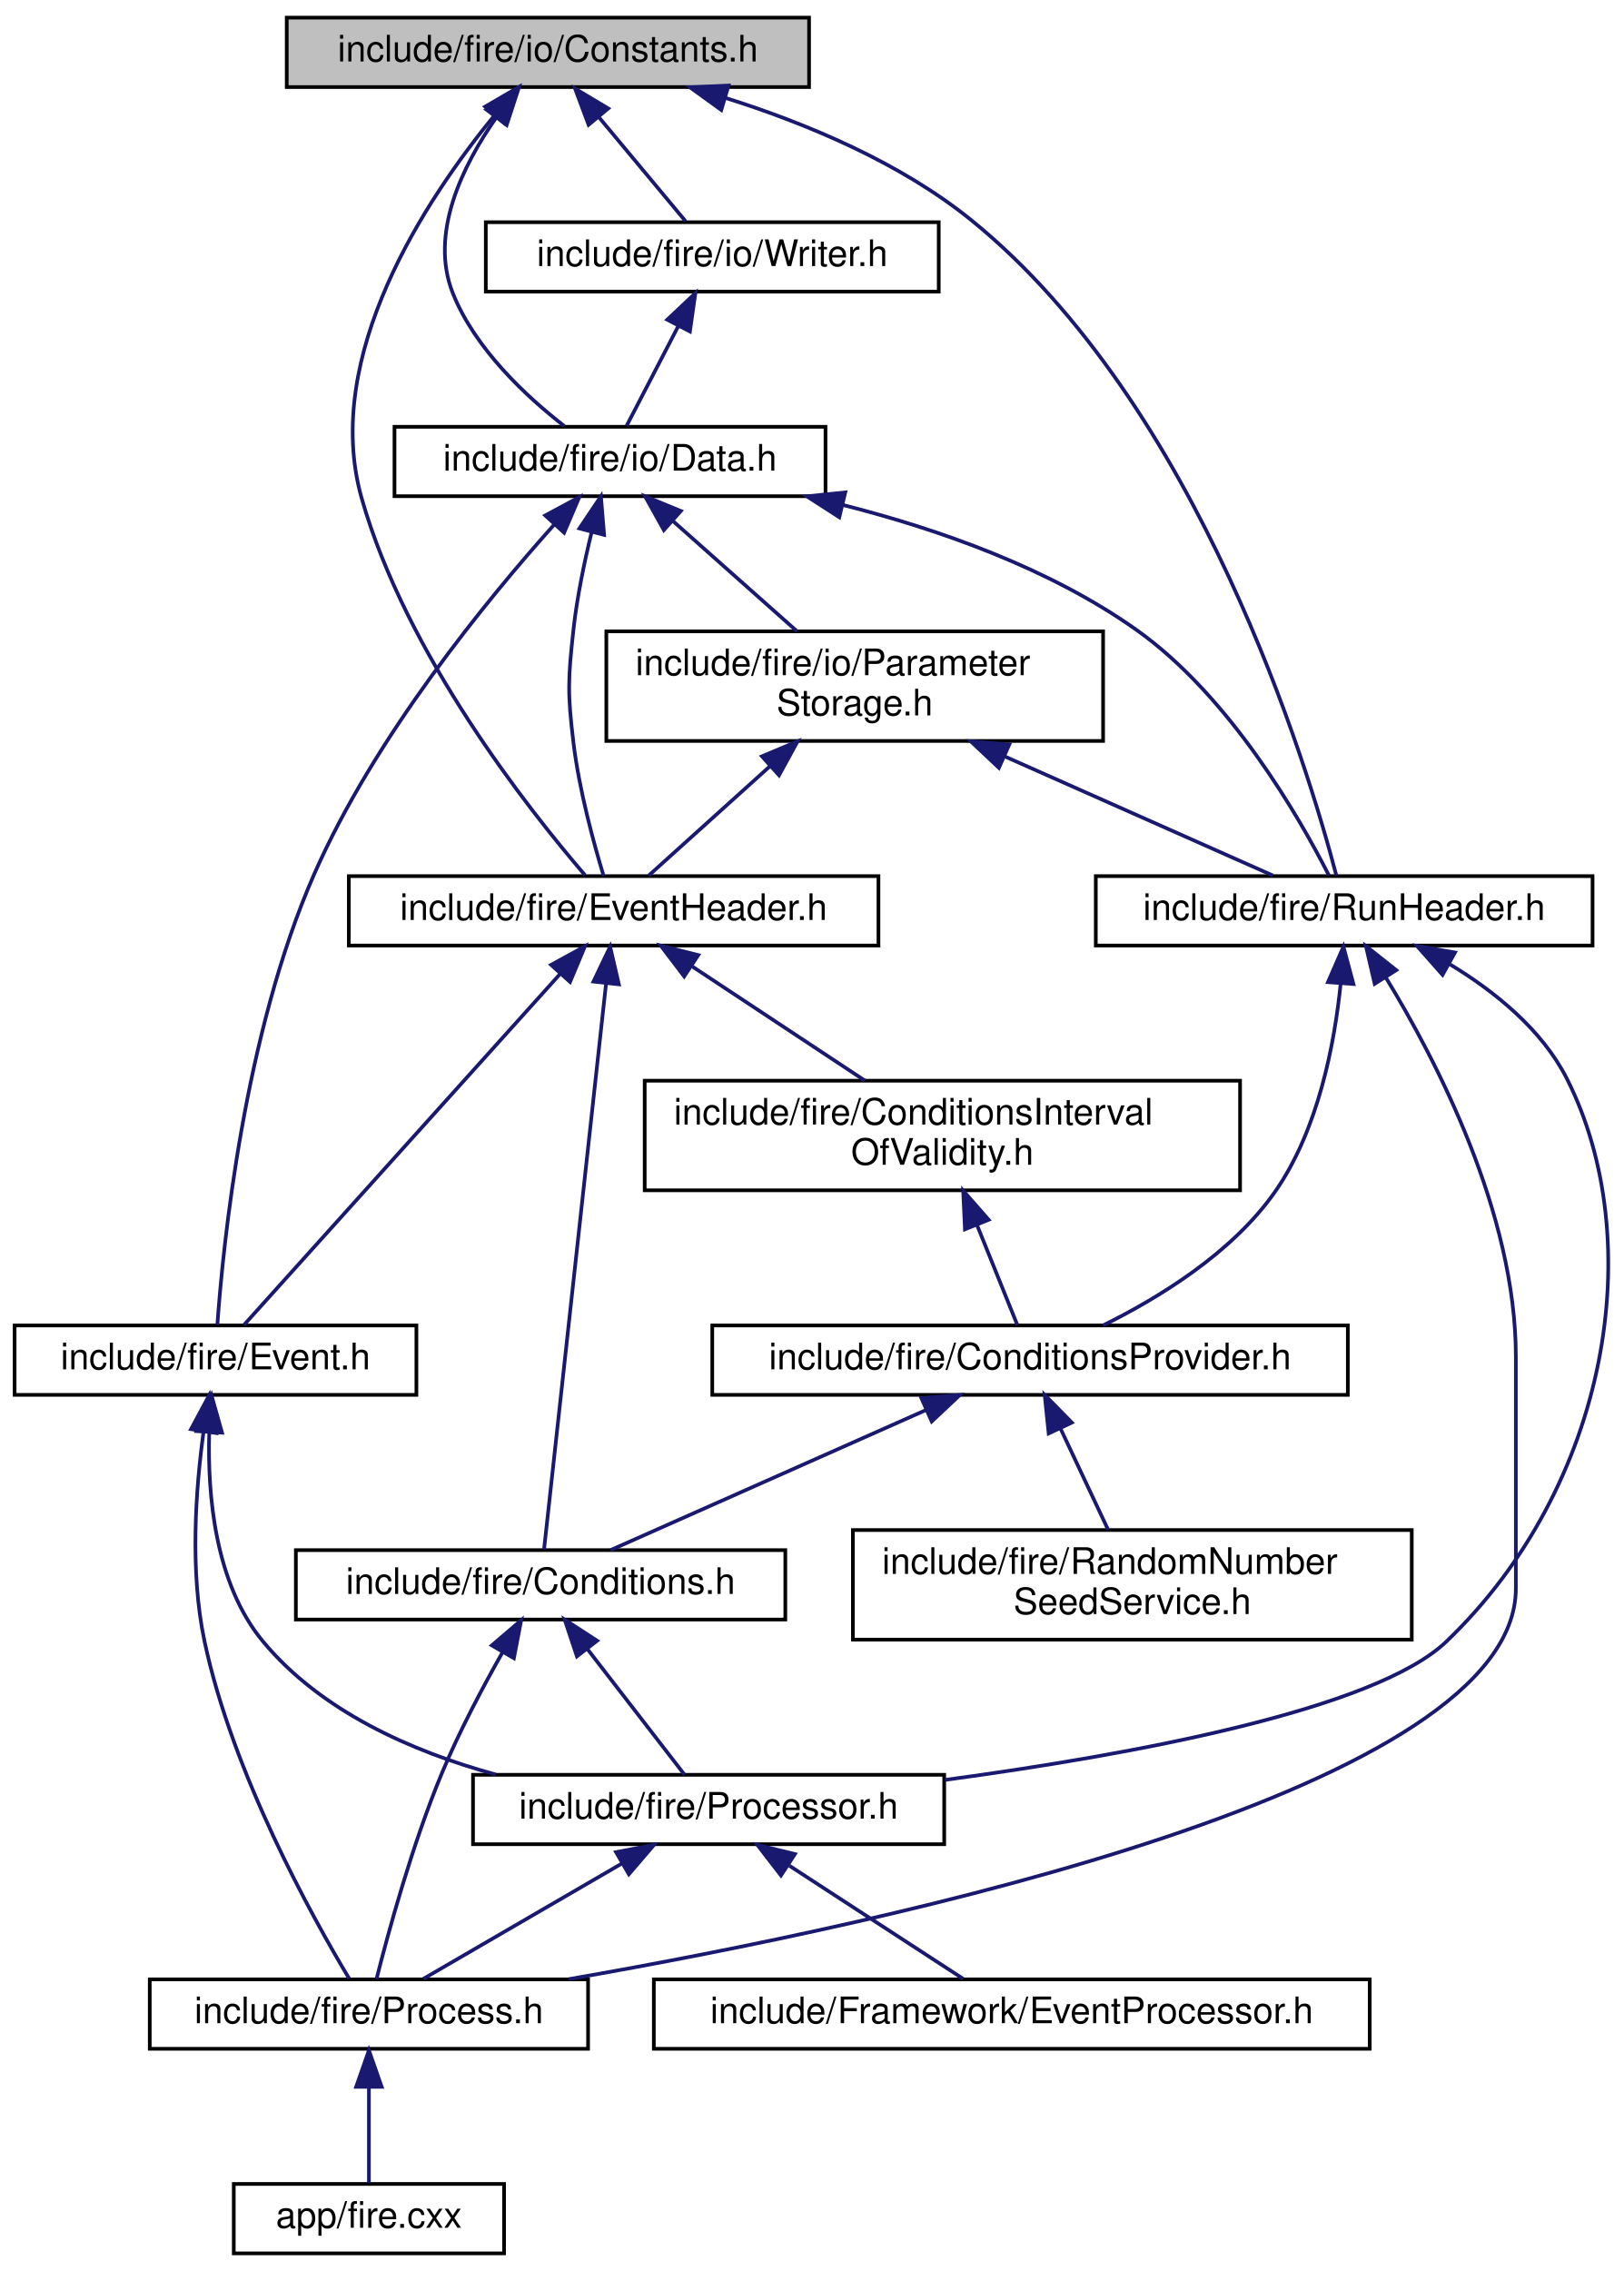
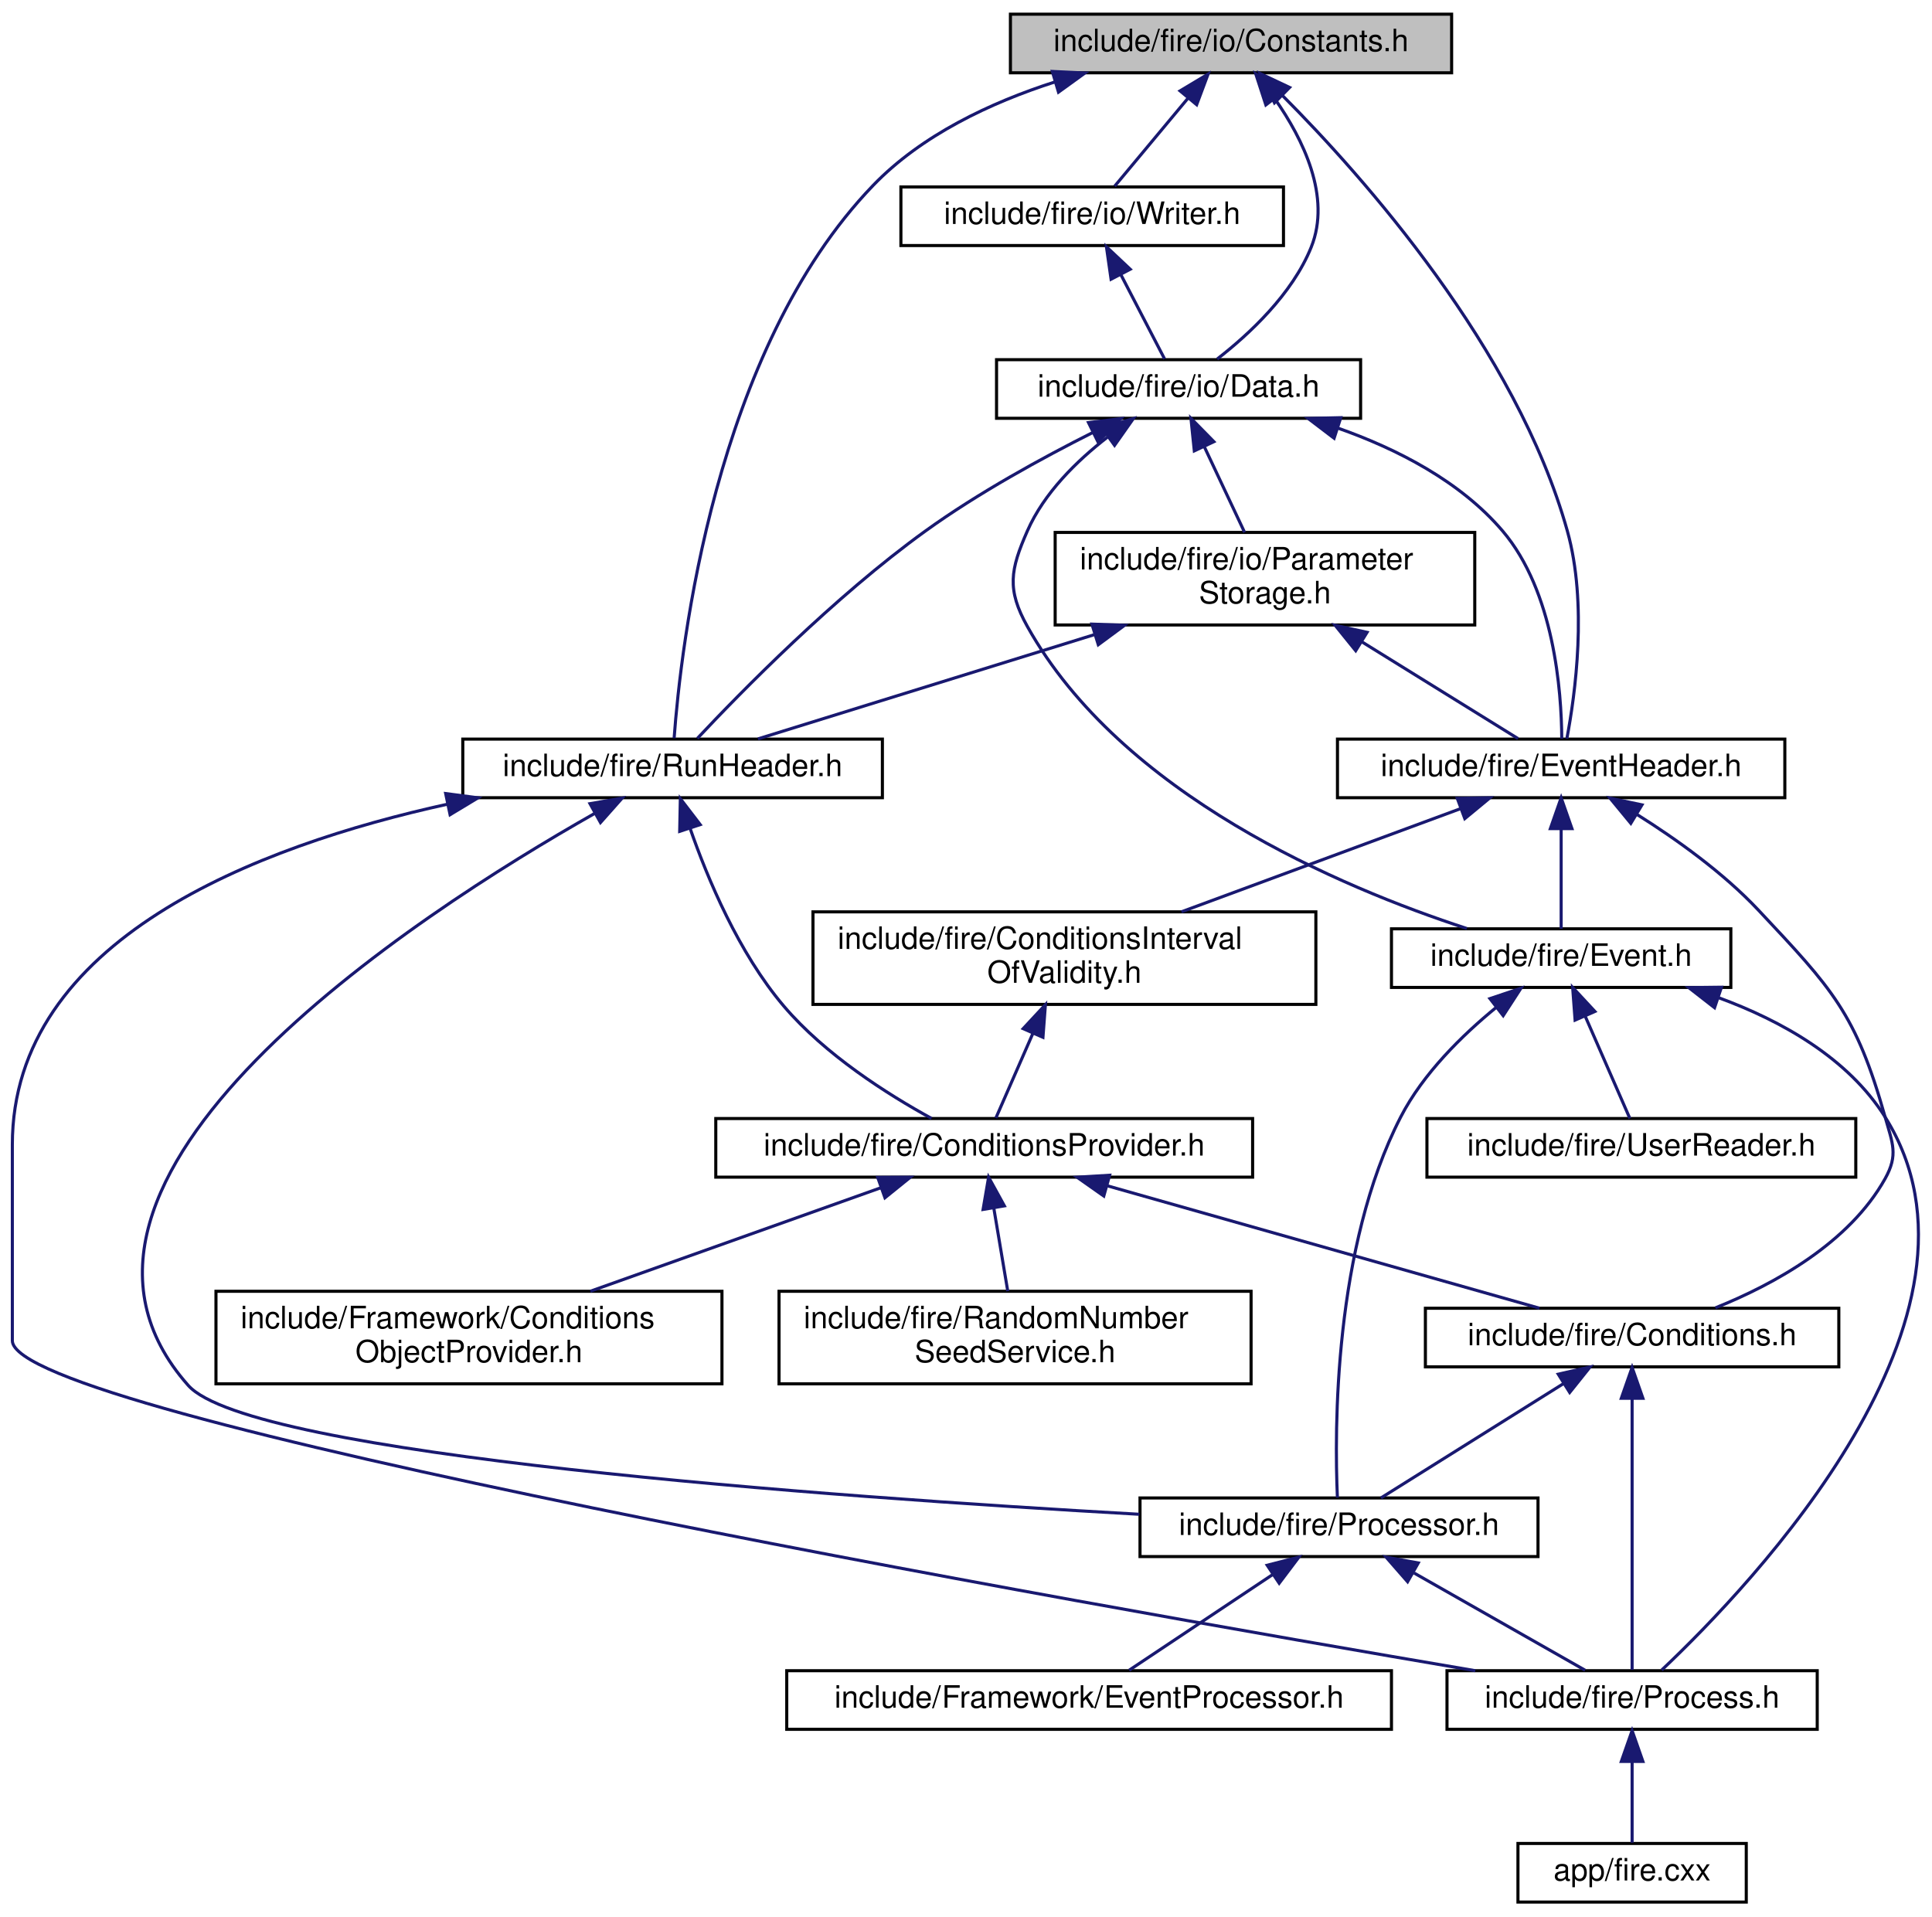
- <svg xmlns="http://www.w3.org/2000/svg" xmlns:xlink="http://www.w3.org/1999/xlink" width="444pt" height="621pt" viewBox="0.00 0.00 444.47 621.00">
+ <svg xmlns="http://www.w3.org/2000/svg" xmlns:xlink="http://www.w3.org/1999/xlink" width="626pt" height="621pt" viewBox="0.00 0.00 626.20 621.00">
  <g id="graph0" class="graph" transform="scale(1 1) rotate(0) translate(4 617)">
    <g id="node1" class="node">
      <g id="a_node1">
        <a xlink:title="Definitions for names of structures required by serialization methods.">
-           <polygon fill="#bfbfbf" stroke="black" points="74.5,-593.5 74.5,-612.5 217.5,-612.5 217.5,-593.5 74.5,-593.5" />
-           <text text-anchor="middle" x="146" y="-600.5" font-family="Helvetica,sans-Serif" font-size="10.00">include/fire/io/Constants.h</text>
+           <polygon fill="#bfbfbf" stroke="black" points="323.5,-593.5 323.5,-612.5 466.5,-612.5 466.5,-593.5 323.5,-593.5" />
+           <text text-anchor="middle" x="395" y="-600.5" font-family="Helvetica,sans-Serif" font-size="10.00">include/fire/io/Constants.h</text>
        </a>
      </g>
    </g>
    <g id="node2" class="node">
      <g id="a_node2">
        <a xlink:href="EventHeader_8h_source.html" target="_top" xlink:title=" ">
-           <polygon fill="none" stroke="black" points="91.5,-358.5 91.5,-377.5 236.5,-377.5 236.5,-358.5 91.5,-358.5" />
-           <text text-anchor="middle" x="164" y="-365.5" font-family="Helvetica,sans-Serif" font-size="10.00">include/fire/EventHeader.h</text>
+           <polygon fill="none" stroke="black" points="429.5,-358.5 429.5,-377.5 574.5,-377.5 574.5,-358.5 429.5,-358.5" />
+           <text text-anchor="middle" x="502" y="-365.5" font-family="Helvetica,sans-Serif" font-size="10.00">include/fire/EventHeader.h</text>
        </a>
      </g>
    </g>
    <g id="edge1" class="edge">
-       <path fill="none" stroke="midnightblue" d="M131.39,-585.77C112.7,-562.97 83.98,-519.9 95,-481 107.14,-438.15 140.82,-395.6 156.18,-377.75" />
-       <polygon fill="midnightblue" stroke="midnightblue" points="128.81,-588.13 137.96,-593.46 134.13,-583.58 128.81,-588.13" />
-     </g>
-     <g id="node12" class="node">
-       <g id="a_node12">
+       <path fill="none" stroke="midnightblue" d="M411.74,-586.06C437.97,-559.71 487.47,-504.08 504,-445 510.62,-421.36 506.56,-391.95 503.85,-377.64" />
+       <polygon fill="midnightblue" stroke="midnightblue" points="409.08,-583.76 404.41,-593.27 413.99,-588.75 409.08,-583.76" />
+     </g>
+     <g id="node14" class="node">
+       <g id="a_node14">
        <a xlink:href="RunHeader_8h_source.html" target="_top" xlink:title=" ">
-           <polygon fill="none" stroke="black" points="296,-358.5 296,-377.5 432,-377.5 432,-358.5 296,-358.5" />
-           <text text-anchor="middle" x="364" y="-365.5" font-family="Helvetica,sans-Serif" font-size="10.00">include/fire/RunHeader.h</text>
-         </a>
-       </g>
-     </g>
-     <g id="edge15" class="edge">
-       <path fill="none" stroke="midnightblue" d="M194.51,-590.56C216.77,-583.56 242.49,-572.83 262,-557 324.29,-506.47 354.08,-407.37 361.87,-377.63" />
-       <polygon fill="midnightblue" stroke="midnightblue" points="193.47,-587.22 184.88,-593.43 195.46,-593.93 193.47,-587.22" />
-     </g>
-     <g id="node13" class="node">
-       <g id="a_node13">
-         <a xlink:href="Data_8h_source.html" target="_top" xlink:title=" ">
-           <polygon fill="none" stroke="black" points="104,-481.5 104,-500.5 222,-500.5 222,-481.5 104,-481.5" />
-           <text text-anchor="middle" x="163" y="-488.5" font-family="Helvetica,sans-Serif" font-size="10.00">include/fire/io/Data.h</text>
-         </a>
-       </g>
-     </g>
-     <g id="edge19" class="edge">
-       <path fill="none" stroke="midnightblue" d="M131.8,-585.06C122.61,-571.94 113.46,-553.32 120,-537 126.11,-521.76 140.13,-508.75 150.5,-500.7" />
-       <polygon fill="midnightblue" stroke="midnightblue" points="129.14,-587.34 137.99,-593.17 134.71,-583.09 129.14,-587.34" />
+           <polygon fill="none" stroke="black" points="146,-358.5 146,-377.5 282,-377.5 282,-358.5 146,-358.5" />
+           <text text-anchor="middle" x="214" y="-365.5" font-family="Helvetica,sans-Serif" font-size="10.00">include/fire/RunHeader.h</text>
+         </a>
+       </g>
+     </g>
+     <g id="edge17" class="edge">
+       <path fill="none" stroke="midnightblue" d="M337.89,-590.53C317.03,-583.82 294.72,-573.32 279,-557 227.48,-503.53 216.65,-407.27 214.5,-377.81" />
+       <polygon fill="midnightblue" stroke="midnightblue" points="337.08,-593.94 347.67,-593.44 339.08,-587.23 337.08,-593.94" />
    </g>
    <g id="node15" class="node">
      <g id="a_node15">
+         <a xlink:href="Data_8h_source.html" target="_top" xlink:title=" ">
+           <polygon fill="none" stroke="black" points="319,-481.5 319,-500.5 437,-500.5 437,-481.5 319,-481.5" />
+           <text text-anchor="middle" x="378" y="-488.5" font-family="Helvetica,sans-Serif" font-size="10.00">include/fire/io/Data.h</text>
+         </a>
+       </g>
+     </g>
+     <g id="edge21" class="edge">
+       <path fill="none" stroke="midnightblue" d="M409.2,-585.06C418.39,-571.94 427.54,-553.32 421,-537 414.89,-521.76 400.87,-508.75 390.5,-500.7" />
+       <polygon fill="midnightblue" stroke="midnightblue" points="406.29,-583.09 403.01,-593.17 411.86,-587.34 406.29,-583.09" />
+     </g>
+     <g id="node17" class="node">
+       <g id="a_node17">
        <a xlink:href="Writer_8h_source.html" target="_top" xlink:title=" ">
-           <polygon fill="none" stroke="black" points="129,-537.5 129,-556.5 253,-556.5 253,-537.5 129,-537.5" />
-           <text text-anchor="middle" x="191" y="-544.5" font-family="Helvetica,sans-Serif" font-size="10.00">include/fire/io/Writer.h</text>
-         </a>
-       </g>
-     </g>
-     <g id="edge26" class="edge">
-       <path fill="none" stroke="midnightblue" d="M160.05,-585.14C167.89,-575.74 177.33,-564.4 183.71,-556.75" />
-       <polygon fill="midnightblue" stroke="midnightblue" points="157.14,-583.16 153.43,-593.08 162.52,-587.64 157.14,-583.16" />
+           <polygon fill="none" stroke="black" points="288,-537.5 288,-556.5 412,-556.5 412,-537.5 288,-537.5" />
+           <text text-anchor="middle" x="350" y="-544.5" font-family="Helvetica,sans-Serif" font-size="10.00">include/fire/io/Writer.h</text>
+         </a>
+       </g>
+     </g>
+     <g id="edge28" class="edge">
+       <path fill="none" stroke="midnightblue" d="M380.95,-585.14C373.11,-575.74 363.67,-564.4 357.29,-556.75" />
+       <polygon fill="midnightblue" stroke="midnightblue" points="378.48,-587.64 387.57,-593.08 383.86,-583.16 378.48,-587.64" />
    </g>
    <g id="node3" class="node">
      <g id="a_node3">
        <a xlink:href="Conditions_8h_source.html" target="_top" xlink:title=" ">
-           <polygon fill="none" stroke="black" points="77,-174 77,-193 211,-193 211,-174 77,-174" />
-           <text text-anchor="middle" x="144" y="-181" font-family="Helvetica,sans-Serif" font-size="10.00">include/fire/Conditions.h</text>
+           <polygon fill="none" stroke="black" points="458,-174 458,-193 592,-193 592,-174 458,-174" />
+           <text text-anchor="middle" x="525" y="-181" font-family="Helvetica,sans-Serif" font-size="10.00">include/fire/Conditions.h</text>
        </a>
      </g>
    </g>
    <g id="edge2" class="edge">
-       <path fill="none" stroke="midnightblue" d="M161.94,-348.22C157.68,-309.32 148.02,-221.21 144.95,-193.21" />
-       <polygon fill="midnightblue" stroke="midnightblue" points="158.47,-348.64 163.04,-358.2 165.43,-347.88 158.47,-348.64" />
+       <path fill="none" stroke="midnightblue" d="M526.58,-353.07C539.32,-345.07 554.56,-334.2 566,-322 589.89,-296.54 597.53,-288.6 607,-255 609.41,-246.44 611.33,-242.76 607,-235 595.34,-214.13 571.12,-200.82 552.01,-193.13" />
+       <polygon fill="midnightblue" stroke="midnightblue" points="524.58,-350.19 517.84,-358.37 528.2,-356.18 524.58,-350.19" />
    </g>
    <g id="node8" class="node">
      <g id="a_node8">
        <a xlink:href="ConditionsIntervalOfValidity_8h_source.html" target="_top" xlink:title=" ">
-           <polygon fill="none" stroke="black" points="172.5,-291.5 172.5,-321.5 335.5,-321.5 335.5,-291.5 172.5,-291.5" />
-           <text text-anchor="start" x="180.5" y="-309.5" font-family="Helvetica,sans-Serif" font-size="10.00">include/fire/ConditionsInterval</text>
-           <text text-anchor="middle" x="254" y="-298.5" font-family="Helvetica,sans-Serif" font-size="10.00">OfValidity.h</text>
+           <polygon fill="none" stroke="black" points="259.5,-291.5 259.5,-321.5 422.5,-321.5 422.5,-291.5 259.5,-291.5" />
+           <text text-anchor="start" x="267.5" y="-309.5" font-family="Helvetica,sans-Serif" font-size="10.00">include/fire/ConditionsInterval</text>
+           <text text-anchor="middle" x="341" y="-298.5" font-family="Helvetica,sans-Serif" font-size="10.00">OfValidity.h</text>
        </a>
      </g>
    </g>
    <g id="edge8" class="edge">
-       <path fill="none" stroke="midnightblue" d="M185.57,-352.74C199.88,-343.28 218.56,-330.93 232.79,-321.52" />
-       <polygon fill="midnightblue" stroke="midnightblue" points="183.31,-350.04 176.89,-358.48 187.17,-355.88 183.31,-350.04" />
-     </g>
-     <g id="node11" class="node">
-       <g id="a_node11">
+       <path fill="none" stroke="midnightblue" d="M469.46,-354.98C443.29,-345.3 406.46,-331.69 378.94,-321.52" />
+       <polygon fill="midnightblue" stroke="midnightblue" points="468.34,-358.29 478.93,-358.48 470.77,-351.73 468.34,-358.29" />
+     </g>
+     <g id="node12" class="node">
+       <g id="a_node12">
        <a xlink:href="Event_8h_source.html" target="_top" xlink:title=" ">
-           <polygon fill="none" stroke="black" points="0,-235.5 0,-254.5 110,-254.5 110,-235.5 0,-235.5" />
-           <text text-anchor="middle" x="55" y="-242.5" font-family="Helvetica,sans-Serif" font-size="10.00">include/fire/Event.h</text>
-         </a>
-       </g>
-     </g>
-     <g id="edge12" class="edge">
-       <path fill="none" stroke="midnightblue" d="M149.38,-350.77C125.97,-324.78 80.84,-274.69 62.77,-254.62" />
-       <polygon fill="midnightblue" stroke="midnightblue" points="146.87,-353.21 156.16,-358.3 152.07,-348.53 146.87,-353.21" />
+           <polygon fill="none" stroke="black" points="447,-297 447,-316 557,-316 557,-297 447,-297" />
+           <text text-anchor="middle" x="502" y="-304" font-family="Helvetica,sans-Serif" font-size="10.00">include/fire/Event.h</text>
+         </a>
+       </g>
+     </g>
+     <g id="edge13" class="edge">
+       <path fill="none" stroke="midnightblue" d="M502,-348.32C502,-337.5 502,-324.4 502,-316.01" />
+       <polygon fill="midnightblue" stroke="midnightblue" points="498.5,-348.48 502,-358.48 505.5,-348.48 498.5,-348.48" />
    </g>
    <g id="node4" class="node">
      <g id="a_node4">
        <a xlink:href="Process_8h_source.html" target="_top" xlink:title=" ">
-           <polygon fill="none" stroke="black" points="37,-56.5 37,-75.5 157,-75.5 157,-56.5 37,-56.5" />
-           <text text-anchor="middle" x="97" y="-63.5" font-family="Helvetica,sans-Serif" font-size="10.00">include/fire/Process.h</text>
+           <polygon fill="none" stroke="black" points="465,-56.5 465,-75.5 585,-75.5 585,-56.5 465,-56.5" />
+           <text text-anchor="middle" x="525" y="-63.5" font-family="Helvetica,sans-Serif" font-size="10.00">include/fire/Process.h</text>
        </a>
      </g>
    </g>
    <g id="edge3" class="edge">
-       <path fill="none" stroke="midnightblue" d="M133.54,-164.96C128.14,-155.43 121.71,-143.31 117,-132 108.83,-112.38 102.26,-88.22 99.08,-75.6" />
-       <polygon fill="midnightblue" stroke="midnightblue" points="130.64,-166.92 138.69,-173.81 136.69,-163.41 130.64,-166.92" />
+       <path fill="none" stroke="midnightblue" d="M525,-163.66C525,-138.37 525,-94.44 525,-75.78" />
+       <polygon fill="midnightblue" stroke="midnightblue" points="521.5,-163.82 525,-173.82 528.5,-163.82 521.5,-163.82" />
    </g>
    <g id="node6" class="node">
      <g id="a_node6">
        <a xlink:href="Processor_8h_source.html" target="_top" xlink:title=" ">
-           <polygon fill="none" stroke="black" points="125.5,-112.5 125.5,-131.5 254.5,-131.5 254.5,-112.5 125.5,-112.5" />
-           <text text-anchor="middle" x="190" y="-119.5" font-family="Helvetica,sans-Serif" font-size="10.00">include/fire/Processor.h</text>
+           <polygon fill="none" stroke="black" points="365.5,-112.5 365.5,-131.5 494.5,-131.5 494.5,-112.5 365.5,-112.5" />
+           <text text-anchor="middle" x="430" y="-119.5" font-family="Helvetica,sans-Serif" font-size="10.00">include/fire/Processor.h</text>
        </a>
      </g>
    </g>
    <g id="edge5" class="edge">
-       <path fill="none" stroke="midnightblue" d="M156.88,-165.84C165.52,-154.67 176.53,-140.43 183.42,-131.51" />
-       <polygon fill="midnightblue" stroke="midnightblue" points="153.94,-163.92 150.59,-173.98 159.48,-168.2 153.94,-163.92" />
+       <path fill="none" stroke="midnightblue" d="M502.79,-168.59C484.45,-157.1 459.02,-141.18 443.59,-131.51" />
+       <polygon fill="midnightblue" stroke="midnightblue" points="501.06,-171.63 511.39,-173.98 504.77,-165.7 501.06,-171.63" />
    </g>
    <g id="node5" class="node">
      <g id="a_node5">
        <a xlink:href="fire_8cxx.html" target="_top" xlink:title="main definition for fire executable">
-           <polygon fill="none" stroke="black" points="60,-0.5 60,-19.5 134,-19.5 134,-0.5 60,-0.5" />
-           <text text-anchor="middle" x="97" y="-7.5" font-family="Helvetica,sans-Serif" font-size="10.00">app/fire.cxx</text>
+           <polygon fill="none" stroke="black" points="488,-0.5 488,-19.5 562,-19.5 562,-0.5 488,-0.5" />
+           <text text-anchor="middle" x="525" y="-7.5" font-family="Helvetica,sans-Serif" font-size="10.00">app/fire.cxx</text>
        </a>
      </g>
    </g>
    <g id="edge4" class="edge">
-       <path fill="none" stroke="midnightblue" d="M97,-45.8C97,-36.91 97,-26.78 97,-19.75" />
-       <polygon fill="midnightblue" stroke="midnightblue" points="93.5,-46.08 97,-56.08 100.5,-46.08 93.5,-46.08" />
+       <path fill="none" stroke="midnightblue" d="M525,-45.8C525,-36.91 525,-26.78 525,-19.75" />
+       <polygon fill="midnightblue" stroke="midnightblue" points="521.5,-46.08 525,-56.08 528.5,-46.08 521.5,-46.08" />
    </g>
    <g id="edge7" class="edge">
-       <path fill="none" stroke="midnightblue" d="M166.19,-107.18C149.08,-97.24 126.53,-84.15 111.9,-75.65" />
-       <polygon fill="midnightblue" stroke="midnightblue" points="164.65,-110.33 175.06,-112.32 168.17,-104.28 164.65,-110.33" />
+       <path fill="none" stroke="midnightblue" d="M454.32,-107.18C471.8,-97.24 494.83,-84.15 509.77,-75.65" />
+       <polygon fill="midnightblue" stroke="midnightblue" points="452.23,-104.34 445.26,-112.32 455.69,-110.43 452.23,-104.34" />
    </g>
    <g id="node7" class="node">
      <g id="a_node7">
        <a xlink:href="EventProcessor_8h.html" target="_top" xlink:title="Re-interpretation of ROOT-based framework code into fire.">
-           <polygon fill="none" stroke="black" points="175,-56.5 175,-75.5 371,-75.5 371,-56.5 175,-56.5" />
-           <text text-anchor="middle" x="273" y="-63.5" font-family="Helvetica,sans-Serif" font-size="10.00">include/Framework/EventProcessor.h</text>
+           <polygon fill="none" stroke="black" points="251,-56.5 251,-75.5 447,-75.5 447,-56.5 251,-56.5" />
+           <text text-anchor="middle" x="349" y="-63.5" font-family="Helvetica,sans-Serif" font-size="10.00">include/Framework/EventProcessor.h</text>
        </a>
      </g>
    </g>
    <g id="edge6" class="edge">
-       <path fill="none" stroke="midnightblue" d="M212.1,-106.62C227.26,-96.76 246.88,-83.99 259.7,-75.65" />
-       <polygon fill="midnightblue" stroke="midnightblue" points="209.81,-103.94 203.34,-112.32 213.63,-109.8 209.81,-103.94" />
+       <path fill="none" stroke="midnightblue" d="M408.43,-106.62C393.64,-96.76 374.49,-83.99 361.98,-75.65" />
+       <polygon fill="midnightblue" stroke="midnightblue" points="406.72,-109.69 416.99,-112.32 410.61,-103.86 406.72,-109.69" />
    </g>
    <g id="node9" class="node">
      <g id="a_node9">
        <a xlink:href="ConditionsProvider_8h_source.html" target="_top" xlink:title=" ">
-           <polygon fill="none" stroke="black" points="191,-235.5 191,-254.5 365,-254.5 365,-235.5 191,-235.5" />
-           <text text-anchor="middle" x="278" y="-242.5" font-family="Helvetica,sans-Serif" font-size="10.00">include/fire/ConditionsProvider.h</text>
+           <polygon fill="none" stroke="black" points="228,-235.5 228,-254.5 402,-254.5 402,-235.5 228,-235.5" />
+           <text text-anchor="middle" x="315" y="-242.5" font-family="Helvetica,sans-Serif" font-size="10.00">include/fire/ConditionsProvider.h</text>
        </a>
      </g>
    </g>
    <g id="edge9" class="edge">
-       <path fill="none" stroke="midnightblue" d="M263.52,-281.9C267.39,-272.3 271.62,-261.81 274.51,-254.66" />
-       <polygon fill="midnightblue" stroke="midnightblue" points="260.18,-280.82 259.69,-291.4 266.67,-283.43 260.18,-280.82" />
-     </g>
-     <g id="edge10" class="edge">
-       <path fill="none" stroke="midnightblue" d="M249.46,-231.33C223.45,-219.78 185.74,-203.03 163.16,-193.01" />
-       <polygon fill="midnightblue" stroke="midnightblue" points="248.24,-234.62 258.8,-235.48 251.08,-228.22 248.24,-234.62" />
+       <path fill="none" stroke="midnightblue" d="M330.82,-282.2C326.59,-272.52 321.94,-261.88 318.78,-254.66" />
+       <polygon fill="midnightblue" stroke="midnightblue" points="327.63,-283.64 334.84,-291.4 334.04,-280.83 327.63,-283.64" />
+     </g>
+     <g id="edge11" class="edge">
+       <path fill="none" stroke="midnightblue" d="M354.97,-232.68C395.77,-221.11 458.19,-203.43 494.97,-193.01" />
+       <polygon fill="midnightblue" stroke="midnightblue" points="353.76,-229.38 345.09,-235.48 355.66,-236.12 353.76,-229.38" />
    </g>
    <g id="node10" class="node">
      <g id="a_node10">
+         <a xlink:href="ConditionsObjectProvider_8h_source.html" target="_top" xlink:title=" ">
+           <polygon fill="none" stroke="black" points="66,-168.5 66,-198.5 230,-198.5 230,-168.5 66,-168.5" />
+           <text text-anchor="start" x="74" y="-186.5" font-family="Helvetica,sans-Serif" font-size="10.00">include/Framework/Conditions</text>
+           <text text-anchor="middle" x="148" y="-175.5" font-family="Helvetica,sans-Serif" font-size="10.00">ObjectProvider.h</text>
+         </a>
+       </g>
+     </g>
+     <g id="edge10" class="edge">
+       <path fill="none" stroke="midnightblue" d="M281.61,-232.1C254.44,-222.42 216.03,-208.74 187.36,-198.52" />
+       <polygon fill="midnightblue" stroke="midnightblue" points="280.48,-235.42 291.07,-235.48 282.83,-228.82 280.48,-235.42" />
+     </g>
+     <g id="node11" class="node">
+       <g id="a_node11">
        <a xlink:href="RandomNumberSeedService_8h.html" target="_top" xlink:title="Conditions object for random number seeds.">
-           <polygon fill="none" stroke="black" points="229.5,-168.5 229.5,-198.5 382.5,-198.5 382.5,-168.5 229.5,-168.5" />
-           <text text-anchor="start" x="237.5" y="-186.5" font-family="Helvetica,sans-Serif" font-size="10.00">include/fire/RandomNumber</text>
-           <text text-anchor="middle" x="306" y="-175.5" font-family="Helvetica,sans-Serif" font-size="10.00">SeedService.h</text>
-         </a>
-       </g>
-     </g>
-     <g id="edge11" class="edge">
-       <path fill="none" stroke="midnightblue" d="M286.29,-226.39C290.47,-217.5 295.48,-206.86 299.4,-198.52" />
-       <polygon fill="midnightblue" stroke="midnightblue" points="283.1,-224.94 282.01,-235.48 289.44,-227.92 283.1,-224.94" />
-     </g>
-     <g id="edge13" class="edge">
-       <path fill="none" stroke="midnightblue" d="M51.75,-225.56C49.61,-210.04 47.89,-187.33 52,-168 59.71,-131.76 81.37,-92.76 91.57,-75.76" />
-       <polygon fill="midnightblue" stroke="midnightblue" points="48.29,-226.11 53.3,-235.45 55.21,-225.03 48.29,-226.11" />
+           <polygon fill="none" stroke="black" points="248.5,-168.5 248.5,-198.5 401.5,-198.5 401.5,-168.5 248.5,-168.5" />
+           <text text-anchor="start" x="256.5" y="-186.5" font-family="Helvetica,sans-Serif" font-size="10.00">include/fire/RandomNumber</text>
+           <text text-anchor="middle" x="325" y="-175.5" font-family="Helvetica,sans-Serif" font-size="10.00">SeedService.h</text>
+         </a>
+       </g>
+     </g>
+     <g id="edge12" class="edge">
+       <path fill="none" stroke="midnightblue" d="M318.1,-225.53C319.57,-216.81 321.29,-206.59 322.64,-198.52" />
+       <polygon fill="midnightblue" stroke="midnightblue" points="314.64,-225.03 316.43,-235.48 321.54,-226.19 314.64,-225.03" />
    </g>
    <g id="edge14" class="edge">
-       <path fill="none" stroke="midnightblue" d="M53.28,-225.09C52.79,-208.25 54.79,-183.89 68,-168 83.87,-148.9 108.63,-137.91 131.71,-131.58" />
-       <polygon fill="midnightblue" stroke="midnightblue" points="49.8,-225.58 53.91,-235.35 56.79,-225.15 49.8,-225.58" />
-     </g>
-     <g id="edge17" class="edge">
-       <path fill="none" stroke="midnightblue" d="M375.35,-349.83C389.26,-327.08 411,-285.24 411,-246 411,-246 411,-246 411,-182.5 411,-127.9 241.66,-91.2 151.69,-75.56" />
-       <polygon fill="midnightblue" stroke="midnightblue" points="372.35,-348.02 369.95,-358.35 378.26,-351.77 372.35,-348.02" />
+       <path fill="none" stroke="midnightblue" d="M552.96,-293.7C573.42,-286.2 594.96,-274.14 607,-255 647.37,-190.79 563.79,-103.28 534.58,-75.7" />
+       <polygon fill="midnightblue" stroke="midnightblue" points="551.72,-290.43 543.36,-296.94 553.96,-297.06 551.72,-290.43" />
+     </g>
+     <g id="edge15" class="edge">
+       <path fill="none" stroke="midnightblue" d="M480.98,-290.55C469.95,-281.53 457.25,-269.09 450,-255 428.26,-212.75 428.51,-153.52 429.48,-131.6" />
+       <polygon fill="midnightblue" stroke="midnightblue" points="478.92,-293.38 488.97,-296.74 483.21,-287.85 478.92,-293.38" />
+     </g>
+     <g id="node13" class="node">
+       <g id="a_node13">
+         <a xlink:href="UserReader_8h_source.html" target="_top" xlink:title=" ">
+           <polygon fill="none" stroke="black" points="458.5,-235.5 458.5,-254.5 597.5,-254.5 597.5,-235.5 458.5,-235.5" />
+           <text text-anchor="middle" x="528" y="-242.5" font-family="Helvetica,sans-Serif" font-size="10.00">include/fire/UserReader.h</text>
+         </a>
+       </g>
+     </g>
+     <g id="edge16" class="edge">
+       <path fill="none" stroke="midnightblue" d="M509.87,-287.5C514.65,-276.55 520.54,-263.07 524.28,-254.51" />
+       <polygon fill="midnightblue" stroke="midnightblue" points="506.52,-286.41 505.73,-296.98 512.94,-289.21 506.52,-286.41" />
+     </g>
+     <g id="edge19" class="edge">
+       <path fill="none" stroke="midnightblue" d="M141.16,-356.43C79.13,-342.82 0,-312.44 0,-246 0,-246 0,-246 0,-182.5 0,-158.38 342.43,-97.89 474.18,-75.5" />
+       <polygon fill="midnightblue" stroke="midnightblue" points="140.45,-359.85 150.95,-358.47 141.88,-353 140.45,-359.85" />
+     </g>
+     <g id="edge20" class="edge">
+       <path fill="none" stroke="midnightblue" d="M188.73,-353.4C130.81,-320.57 -2.18,-234.75 57,-168 77.07,-145.37 263.9,-131.91 365.28,-126.21" />
+       <polygon fill="midnightblue" stroke="midnightblue" points="187.23,-356.57 197.66,-358.38 190.63,-350.45 187.23,-356.57" />
    </g>
    <g id="edge18" class="edge">
-       <path fill="none" stroke="midnightblue" d="M393,-353.33C405.23,-345.92 418.19,-335.48 425,-322 447.42,-277.61 436.52,-210.64 392,-168 372.48,-149.3 306.09,-137.03 254.7,-130.1" />
-       <polygon fill="midnightblue" stroke="midnightblue" points="390.93,-350.48 383.91,-358.41 394.34,-356.59 390.93,-350.48" />
-     </g>
-     <g id="edge16" class="edge">
-       <path fill="none" stroke="midnightblue" d="M363.05,-348.18C361.39,-331.77 356.94,-308 345,-291 333.24,-274.26 313.11,-261.98 297.97,-254.51" />
-       <polygon fill="midnightblue" stroke="midnightblue" points="359.56,-348.48 363.8,-358.19 366.54,-347.96 359.56,-348.48" />
-     </g>
-     <g id="edge21" class="edge">
-       <path fill="none" stroke="midnightblue" d="M157.96,-471.62C155.99,-463.53 153.97,-453.86 153,-445 151.5,-431.3 151.35,-427.68 153,-414 154.56,-401.06 158.55,-386.48 161.27,-377.51" />
-       <polygon fill="midnightblue" stroke="midnightblue" points="154.62,-472.67 160.52,-481.47 161.39,-470.91 154.62,-472.67" />
-     </g>
-     <g id="edge20" class="edge">
-       <path fill="none" stroke="midnightblue" d="M147.72,-473.72C129.24,-453.09 98.54,-415.65 82,-378 62.81,-334.31 57.06,-276.43 55.51,-254.72" />
-       <polygon fill="midnightblue" stroke="midnightblue" points="145.27,-476.23 154.6,-481.25 150.44,-471.51 145.27,-476.23" />
+       <path fill="none" stroke="midnightblue" d="M219.64,-348.65C225.35,-332.23 235.43,-308.17 250,-291 263.41,-275.2 283.62,-262.38 297.93,-254.53" />
+       <polygon fill="midnightblue" stroke="midnightblue" points="216.3,-347.6 216.51,-358.19 222.95,-349.78 216.3,-347.6" />
+     </g>
+     <g id="edge23" class="edge">
+       <path fill="none" stroke="midnightblue" d="M429.59,-478.34C448.83,-471.57 469.3,-461.08 483,-445 499.75,-425.33 502.11,-392.99 502.2,-377.63" />
+       <polygon fill="midnightblue" stroke="midnightblue" points="428.41,-475.04 419.98,-481.46 430.57,-481.7 428.41,-475.04" />
    </g>
    <g id="edge22" class="edge">
-       <path fill="none" stroke="midnightblue" d="M226.84,-479.08C253.36,-472.35 283.38,-461.69 307,-445 332.73,-426.82 351.79,-393.46 359.82,-377.7" />
-       <polygon fill="midnightblue" stroke="midnightblue" points="225.78,-475.74 216.87,-481.47 227.41,-482.54 225.78,-475.74" />
-     </g>
-     <g id="node14" class="node">
-       <g id="a_node14">
+       <path fill="none" stroke="midnightblue" d="M354.9,-475.35C344.96,-467.66 334.39,-457.27 329,-445 323.46,-432.39 322.28,-426.03 329,-414 359.45,-359.5 430.49,-329.45 471.44,-316.1" />
+       <polygon fill="midnightblue" stroke="midnightblue" points="353.17,-478.42 363.34,-481.4 357.25,-472.73 353.17,-478.42" />
+     </g>
+     <g id="edge24" class="edge">
+       <path fill="none" stroke="midnightblue" d="M350.24,-476.92C333.86,-468.68 313.07,-457.31 296,-445 266.4,-423.66 236.05,-392.68 222.02,-377.72" />
+       <polygon fill="midnightblue" stroke="midnightblue" points="348.8,-480.11 359.31,-481.39 351.89,-473.83 348.8,-480.11" />
+     </g>
+     <g id="node16" class="node">
+       <g id="a_node16">
        <a xlink:href="ParameterStorage_8h_source.html" target="_top" xlink:title=" ">
-           <polygon fill="none" stroke="black" points="162,-414.5 162,-444.5 298,-444.5 298,-414.5 162,-414.5" />
-           <text text-anchor="start" x="170" y="-432.5" font-family="Helvetica,sans-Serif" font-size="10.00">include/fire/io/Parameter</text>
-           <text text-anchor="middle" x="230" y="-421.5" font-family="Helvetica,sans-Serif" font-size="10.00">Storage.h</text>
-         </a>
-       </g>
-     </g>
-     <g id="edge23" class="edge">
-       <path fill="none" stroke="midnightblue" d="M180.29,-474.65C190.76,-465.35 204.02,-453.57 214.21,-444.52" />
-       <polygon fill="midnightblue" stroke="midnightblue" points="177.75,-472.22 172.6,-481.48 182.4,-477.45 177.75,-472.22" />
-     </g>
-     <g id="edge24" class="edge">
-       <path fill="none" stroke="midnightblue" d="M206.81,-407.6C195.41,-397.32 182.28,-385.48 173.6,-377.66" />
-       <polygon fill="midnightblue" stroke="midnightblue" points="204.59,-410.3 214.36,-414.4 209.28,-405.1 204.59,-410.3" />
+           <polygon fill="none" stroke="black" points="338,-414.5 338,-444.5 474,-444.5 474,-414.5 338,-414.5" />
+           <text text-anchor="start" x="346" y="-432.5" font-family="Helvetica,sans-Serif" font-size="10.00">include/fire/io/Parameter</text>
+           <text text-anchor="middle" x="406" y="-421.5" font-family="Helvetica,sans-Serif" font-size="10.00">Storage.h</text>
+         </a>
+       </g>
    </g>
    <g id="edge25" class="edge">
-       <path fill="none" stroke="midnightblue" d="M271.15,-410.23C295.55,-399.39 325.35,-386.16 344.5,-377.66" />
-       <polygon fill="midnightblue" stroke="midnightblue" points="269.48,-407.14 261.76,-414.4 272.32,-413.54 269.48,-407.14" />
+       <path fill="none" stroke="midnightblue" d="M386.29,-472.39C390.47,-463.5 395.48,-452.86 399.4,-444.52" />
+       <polygon fill="midnightblue" stroke="midnightblue" points="383.1,-470.94 382.01,-481.48 389.44,-473.92 383.1,-470.94" />
+     </g>
+     <g id="edge26" class="edge">
+       <path fill="none" stroke="midnightblue" d="M437.35,-409.07C454.46,-398.46 474.8,-385.86 488.03,-377.66" />
+       <polygon fill="midnightblue" stroke="midnightblue" points="435.41,-406.16 428.75,-414.4 439.09,-412.11 435.41,-406.16" />
    </g>
    <g id="edge27" class="edge">
-       <path fill="none" stroke="midnightblue" d="M181.66,-527.98C176.91,-518.82 171.34,-508.09 167.54,-500.75" />
-       <polygon fill="midnightblue" stroke="midnightblue" points="178.67,-529.82 186.38,-537.08 184.88,-526.59 178.67,-529.82" />
+       <path fill="none" stroke="midnightblue" d="M350.69,-411.36C314.98,-400.29 270.04,-386.37 241.66,-377.57" />
+       <polygon fill="midnightblue" stroke="midnightblue" points="349.91,-414.78 360.5,-414.4 351.98,-408.1 349.91,-414.78" />
+     </g>
+     <g id="edge29" class="edge">
+       <path fill="none" stroke="midnightblue" d="M359.34,-527.98C364.09,-518.82 369.66,-508.09 373.46,-500.75" />
+       <polygon fill="midnightblue" stroke="midnightblue" points="356.12,-526.59 354.62,-537.08 362.33,-529.82 356.12,-526.59" />
    </g>
  </g>
</svg>
